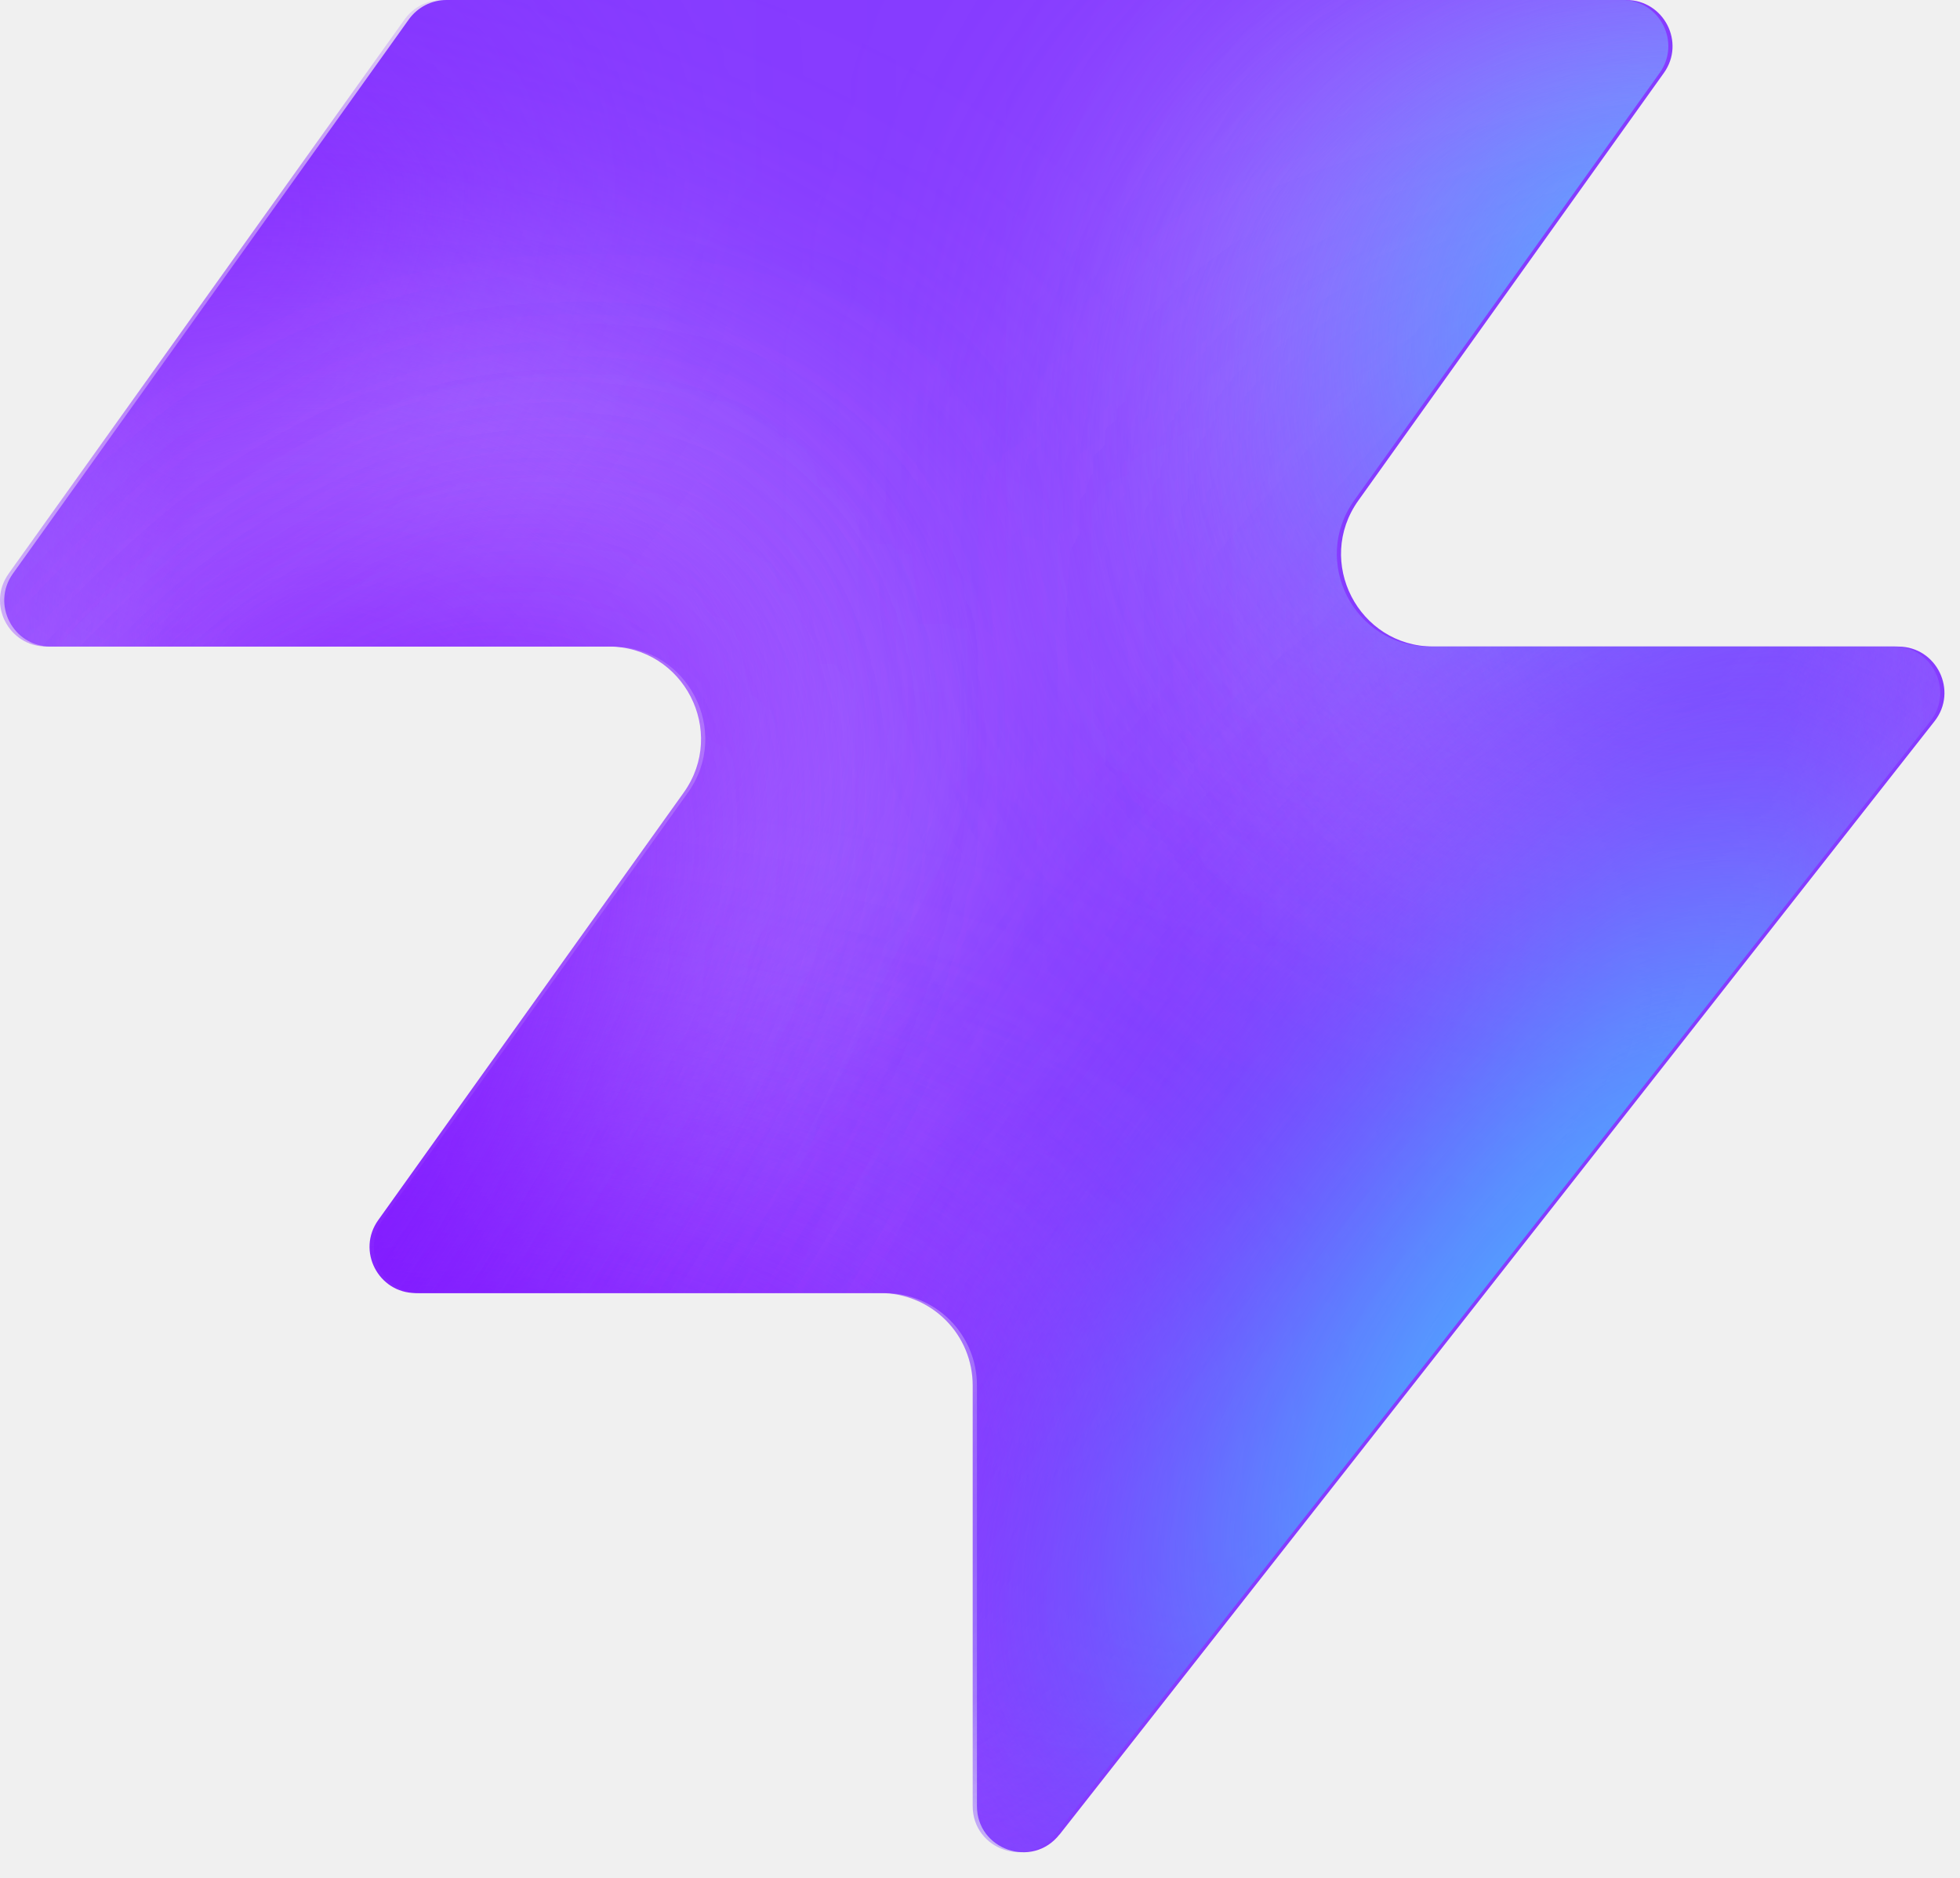
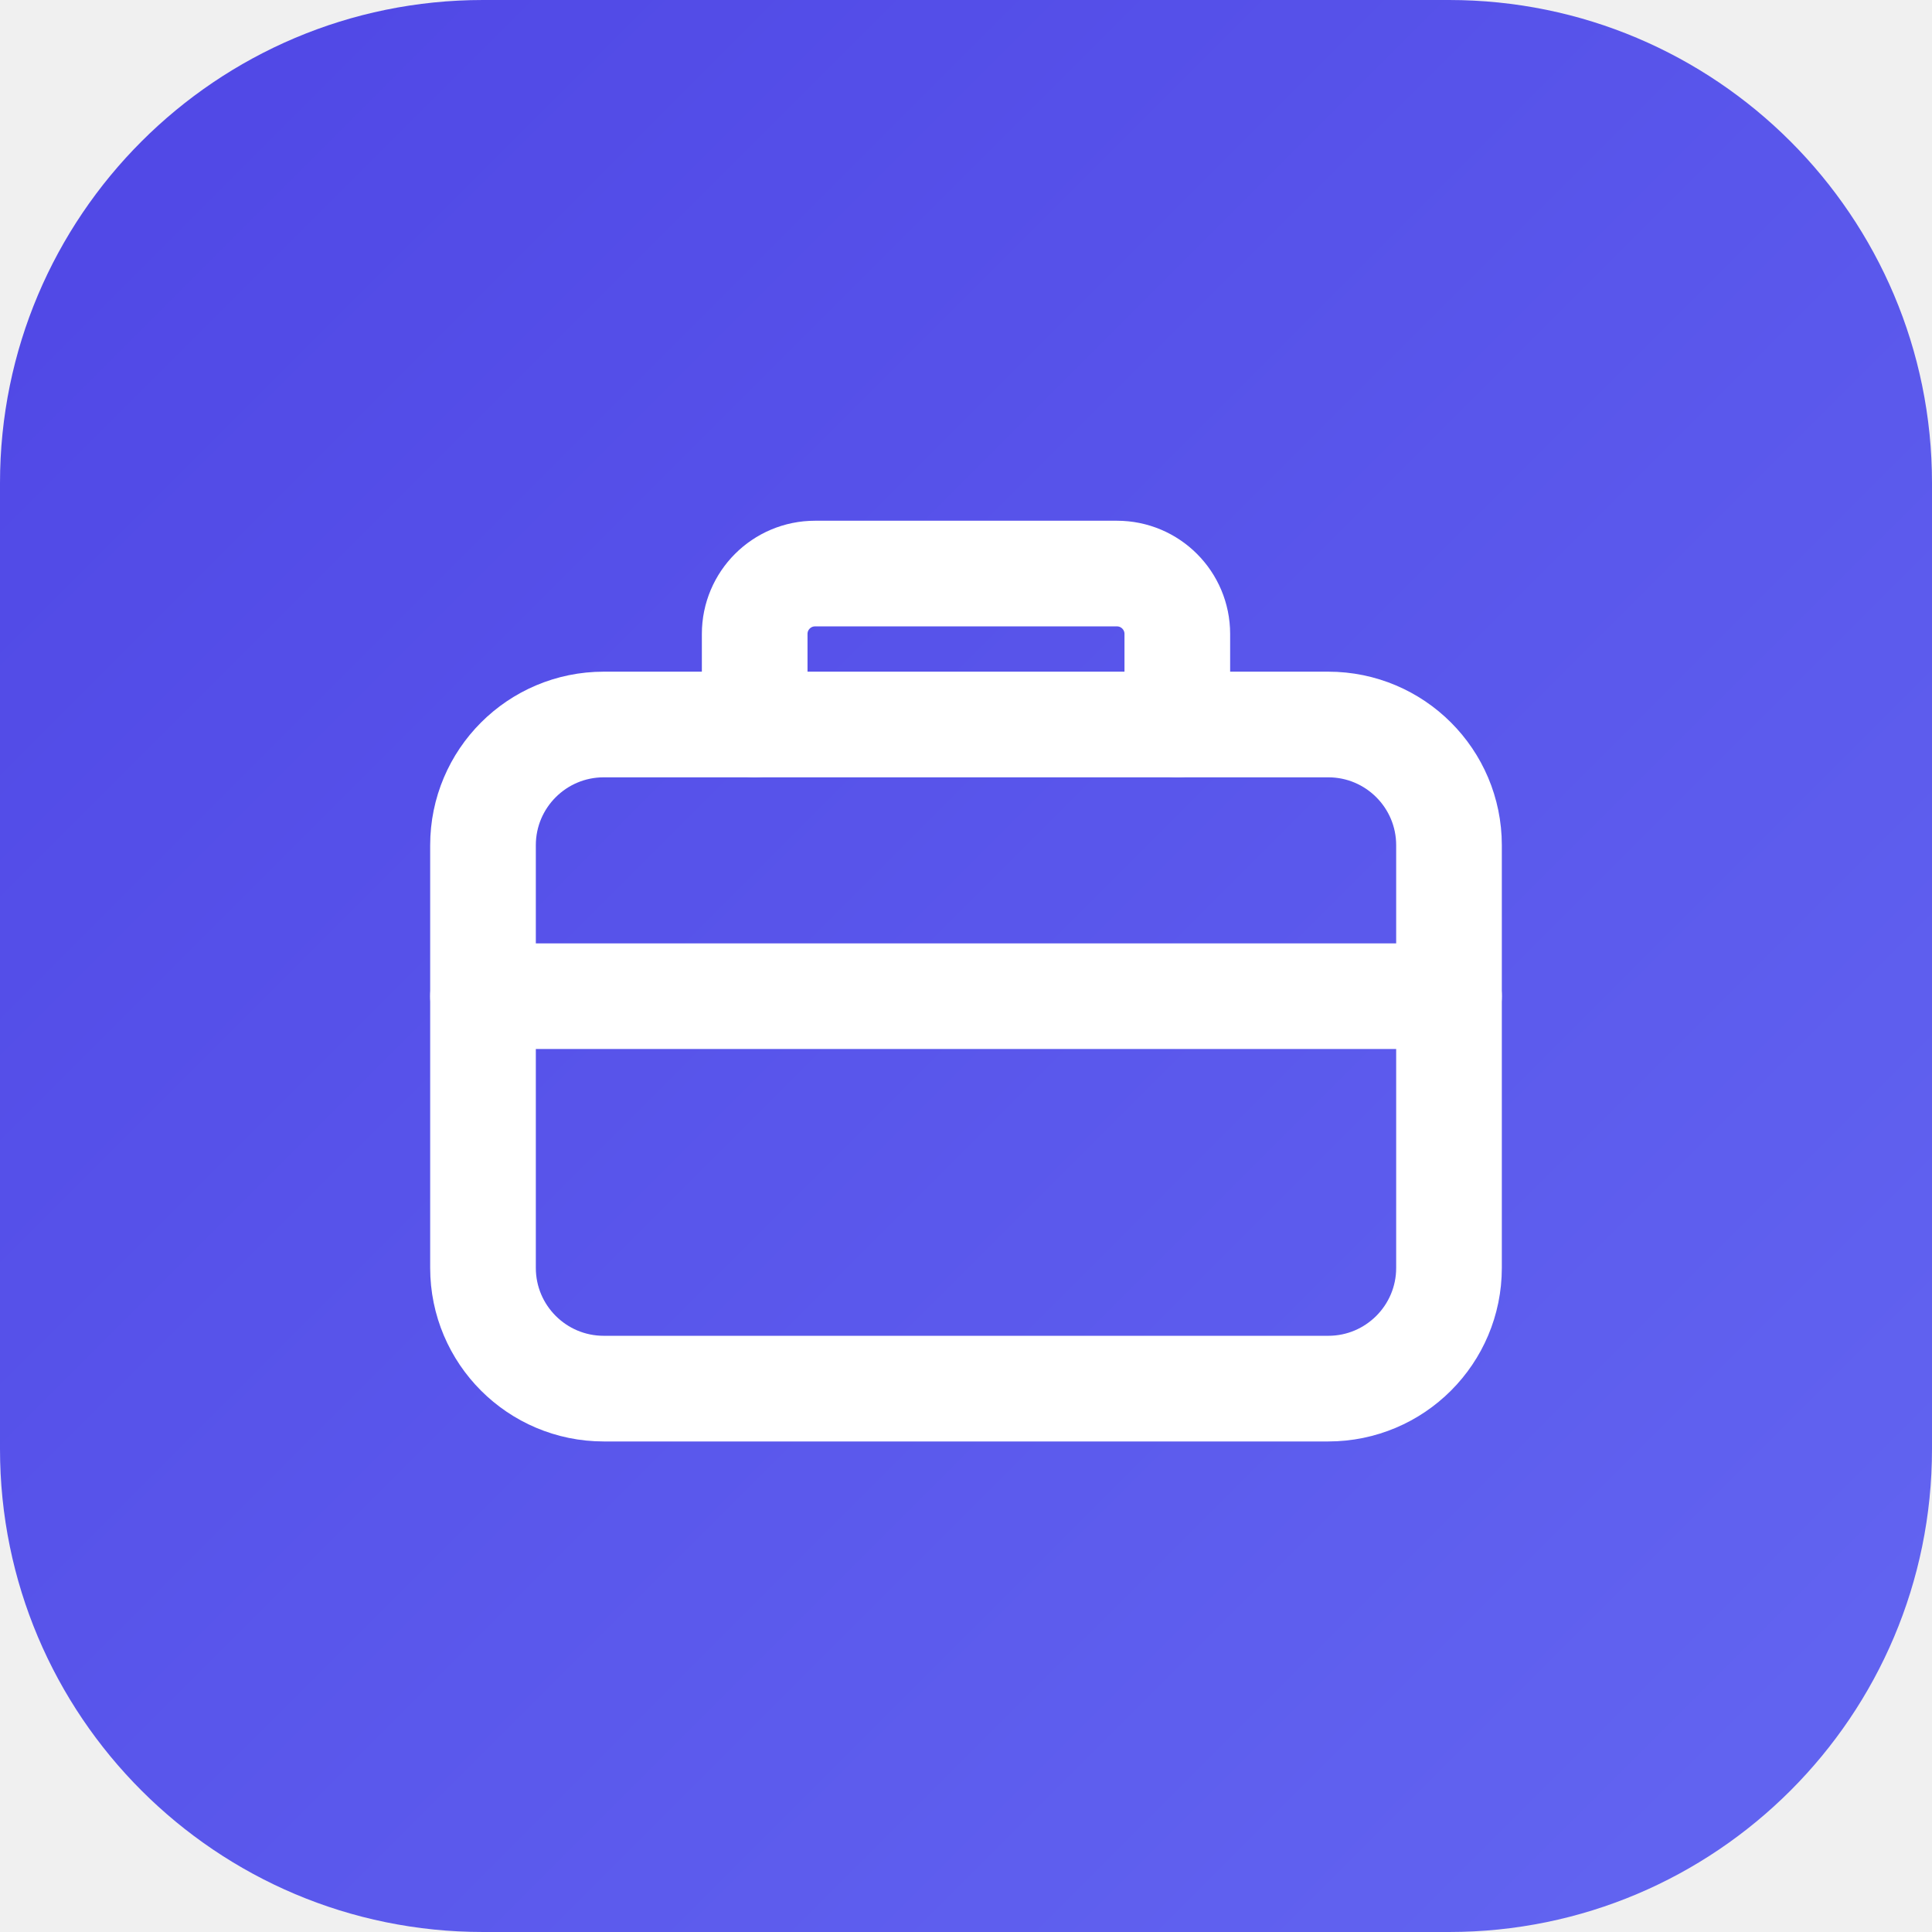
- <svg xmlns="http://www.w3.org/2000/svg" width="48" height="46" fill="none" viewBox="0 0 48 46">
-   <path fill="#863bff" d="M25.946 44.938c-.664.845-2.021.375-2.021-.698V33.937a2.26 2.26 0 0 0-2.262-2.262H10.287c-.92 0-1.456-1.04-.92-1.788l7.48-10.471c1.07-1.497 0-3.578-1.842-3.578H1.237c-.92 0-1.456-1.04-.92-1.788L10.013.474c.214-.297.556-.474.92-.474h28.894c.92 0 1.456 1.04.92 1.788l-7.48 10.471c-1.07 1.498 0 3.579 1.842 3.579h11.377c.943 0 1.473 1.088.89 1.83L25.947 44.94z" style="fill:#863bff;fill:color(display-p3 .525 .23 1);fill-opacity:1" />
-   <mask id="a" width="48" height="46" x="0" y="0" maskUnits="userSpaceOnUse" style="mask-type:alpha">
-     <path fill="#000" d="M25.842 44.938c-.664.844-2.021.375-2.021-.698V33.937a2.26 2.26 0 0 0-2.262-2.262H10.183c-.92 0-1.456-1.04-.92-1.788l7.48-10.471c1.07-1.498 0-3.579-1.842-3.579H1.133c-.92 0-1.456-1.04-.92-1.787L9.91.473c.214-.297.556-.474.92-.474h28.894c.92 0 1.456 1.04.92 1.788l-7.48 10.471c-1.07 1.498 0 3.578 1.842 3.578h11.377c.943 0 1.473 1.088.89 1.832L25.843 44.94z" style="fill:#000;fill-opacity:1" />
-   </mask>
-   <g mask="url(#a)">
-     <g filter="url(#b)">
-       <ellipse cx="5.508" cy="14.704" fill="#ede6ff" rx="5.508" ry="14.704" style="fill:#ede6ff;fill:color(display-p3 .927 .903 1);fill-opacity:1" transform="matrix(.00324 1 1 -.00324 -4.47 31.516)" />
-     </g>
-     <g filter="url(#c)">
-       <ellipse cx="10.399" cy="29.851" fill="#ede6ff" rx="10.399" ry="29.851" style="fill:#ede6ff;fill:color(display-p3 .927 .903 1);fill-opacity:1" transform="matrix(.00324 1 1 -.00324 -39.328 7.883)" />
-     </g>
-     <g filter="url(#d)">
-       <ellipse cx="5.508" cy="30.487" fill="#7e14ff" rx="5.508" ry="30.487" style="fill:#7e14ff;fill:color(display-p3 .492 .077 1);fill-opacity:1" transform="rotate(89.814 -25.913 -14.639)scale(1 -1)" />
-     </g>
-     <g filter="url(#e)">
-       <ellipse cx="5.508" cy="30.599" fill="#7e14ff" rx="5.508" ry="30.599" style="fill:#7e14ff;fill:color(display-p3 .492 .077 1);fill-opacity:1" transform="rotate(89.814 -32.644 -3.334)scale(1 -1)" />
-     </g>
-     <g filter="url(#f)">
-       <ellipse cx="5.508" cy="30.599" fill="#7e14ff" rx="5.508" ry="30.599" style="fill:#7e14ff;fill:color(display-p3 .492 .077 1);fill-opacity:1" transform="matrix(.00324 1 1 -.00324 -34.34 30.47)" />
-     </g>
-     <g filter="url(#g)">
-       <ellipse cx="14.072" cy="22.078" fill="#ede6ff" rx="14.072" ry="22.078" style="fill:#ede6ff;fill:color(display-p3 .927 .903 1);fill-opacity:1" transform="rotate(93.35 24.506 48.493)scale(-1 1)" />
-     </g>
-     <g filter="url(#h)">
-       <ellipse cx="3.47" cy="21.501" fill="#7e14ff" rx="3.47" ry="21.501" style="fill:#7e14ff;fill:color(display-p3 .492 .077 1);fill-opacity:1" transform="rotate(89.009 28.708 47.59)scale(-1 1)" />
-     </g>
-     <g filter="url(#i)">
-       <ellipse cx="3.47" cy="21.501" fill="#7e14ff" rx="3.47" ry="21.501" style="fill:#7e14ff;fill:color(display-p3 .492 .077 1);fill-opacity:1" transform="rotate(89.009 28.708 47.59)scale(-1 1)" />
-     </g>
-     <g filter="url(#j)">
-       <ellipse cx=".387" cy="8.972" fill="#7e14ff" rx="4.407" ry="29.108" style="fill:#7e14ff;fill:color(display-p3 .492 .077 1);fill-opacity:1" transform="rotate(39.51 .387 8.972)" />
-     </g>
-     <g filter="url(#k)">
-       <ellipse cx="47.523" cy="-6.092" fill="#7e14ff" rx="4.407" ry="29.108" style="fill:#7e14ff;fill:color(display-p3 .492 .077 1);fill-opacity:1" transform="rotate(37.892 47.523 -6.092)" />
-     </g>
-     <g filter="url(#l)">
-       <ellipse cx="41.412" cy="6.333" fill="#47bfff" rx="5.971" ry="9.665" style="fill:#47bfff;fill:color(display-p3 .28 .748 1);fill-opacity:1" transform="rotate(37.892 41.412 6.333)" />
-     </g>
-     <g filter="url(#m)">
-       <ellipse cx="-1.879" cy="38.332" fill="#7e14ff" rx="4.407" ry="29.108" style="fill:#7e14ff;fill:color(display-p3 .492 .077 1);fill-opacity:1" transform="rotate(37.892 -1.88 38.332)" />
-     </g>
-     <g filter="url(#n)">
-       <ellipse cx="-1.879" cy="38.332" fill="#7e14ff" rx="4.407" ry="29.108" style="fill:#7e14ff;fill:color(display-p3 .492 .077 1);fill-opacity:1" transform="rotate(37.892 -1.88 38.332)" />
-     </g>
-     <g filter="url(#o)">
-       <ellipse cx="35.651" cy="29.907" fill="#7e14ff" rx="4.407" ry="29.108" style="fill:#7e14ff;fill:color(display-p3 .492 .077 1);fill-opacity:1" transform="rotate(37.892 35.651 29.907)" />
-     </g>
-     <g filter="url(#p)">
-       <ellipse cx="38.418" cy="32.4" fill="#47bfff" rx="5.971" ry="15.297" style="fill:#47bfff;fill:color(display-p3 .28 .748 1);fill-opacity:1" transform="rotate(37.892 38.418 32.4)" />
-     </g>
+ <svg xmlns="http://www.w3.org/2000/svg" viewBox="0 0 64 64" width="64" height="64">
+   <defs>
+     <linearGradient id="bgGradient" x1="0%" y1="0%" x2="100%" y2="100%">
+       <stop offset="0%" stop-color="#4F46E5" />
+       <stop offset="100%" stop-color="#6366F1" />
+     </linearGradient>
+   </defs>
+   <rect width="64" height="64" rx="16" fill="url(#bgGradient)" />
+   <g transform="translate(14, 16)" fill="none" stroke="#FFFFFF" stroke-width="3.5" stroke-linecap="round" stroke-linejoin="round">
+     <rect x="2" y="8" width="32" height="22" rx="4" />
+     <path d="M11 8V5a2 2 0 0 1 2-2h10a2 2 0 0 1 2 2v3" />
+     <path d="M2 17h32" />
  </g>
-   <defs>
-     <filter id="b" width="60.045" height="41.654" x="-19.77" y="16.149" color-interpolation-filters="sRGB" filterUnits="userSpaceOnUse">
-       <feFlood flood-opacity="0" result="BackgroundImageFix" />
-       <feBlend in="SourceGraphic" in2="BackgroundImageFix" result="shape" />
-       <feGaussianBlur result="effect1_foregroundBlur_2002_17158" stdDeviation="7.659" />
-     </filter>
-     <filter id="c" width="90.34" height="51.437" x="-54.613" y="-7.533" color-interpolation-filters="sRGB" filterUnits="userSpaceOnUse">
-       <feFlood flood-opacity="0" result="BackgroundImageFix" />
-       <feBlend in="SourceGraphic" in2="BackgroundImageFix" result="shape" />
-       <feGaussianBlur result="effect1_foregroundBlur_2002_17158" stdDeviation="7.659" />
-     </filter>
-     <filter id="d" width="79.355" height="29.4" x="-49.64" y="2.03" color-interpolation-filters="sRGB" filterUnits="userSpaceOnUse">
-       <feFlood flood-opacity="0" result="BackgroundImageFix" />
-       <feBlend in="SourceGraphic" in2="BackgroundImageFix" result="shape" />
-       <feGaussianBlur result="effect1_foregroundBlur_2002_17158" stdDeviation="4.596" />
-     </filter>
-     <filter id="e" width="79.579" height="29.4" x="-45.045" y="20.029" color-interpolation-filters="sRGB" filterUnits="userSpaceOnUse">
-       <feFlood flood-opacity="0" result="BackgroundImageFix" />
-       <feBlend in="SourceGraphic" in2="BackgroundImageFix" result="shape" />
-       <feGaussianBlur result="effect1_foregroundBlur_2002_17158" stdDeviation="4.596" />
-     </filter>
-     <filter id="f" width="79.579" height="29.4" x="-43.513" y="21.178" color-interpolation-filters="sRGB" filterUnits="userSpaceOnUse">
-       <feFlood flood-opacity="0" result="BackgroundImageFix" />
-       <feBlend in="SourceGraphic" in2="BackgroundImageFix" result="shape" />
-       <feGaussianBlur result="effect1_foregroundBlur_2002_17158" stdDeviation="4.596" />
-     </filter>
-     <filter id="g" width="74.749" height="58.852" x="15.756" y="-17.901" color-interpolation-filters="sRGB" filterUnits="userSpaceOnUse">
-       <feFlood flood-opacity="0" result="BackgroundImageFix" />
-       <feBlend in="SourceGraphic" in2="BackgroundImageFix" result="shape" />
-       <feGaussianBlur result="effect1_foregroundBlur_2002_17158" stdDeviation="7.659" />
-     </filter>
-     <filter id="h" width="61.377" height="25.362" x="23.548" y="2.284" color-interpolation-filters="sRGB" filterUnits="userSpaceOnUse">
-       <feFlood flood-opacity="0" result="BackgroundImageFix" />
-       <feBlend in="SourceGraphic" in2="BackgroundImageFix" result="shape" />
-       <feGaussianBlur result="effect1_foregroundBlur_2002_17158" stdDeviation="4.596" />
-     </filter>
-     <filter id="i" width="61.377" height="25.362" x="23.548" y="2.284" color-interpolation-filters="sRGB" filterUnits="userSpaceOnUse">
-       <feFlood flood-opacity="0" result="BackgroundImageFix" />
-       <feBlend in="SourceGraphic" in2="BackgroundImageFix" result="shape" />
-       <feGaussianBlur result="effect1_foregroundBlur_2002_17158" stdDeviation="4.596" />
-     </filter>
-     <filter id="j" width="56.045" height="63.649" x="-27.636" y="-22.853" color-interpolation-filters="sRGB" filterUnits="userSpaceOnUse">
-       <feFlood flood-opacity="0" result="BackgroundImageFix" />
-       <feBlend in="SourceGraphic" in2="BackgroundImageFix" result="shape" />
-       <feGaussianBlur result="effect1_foregroundBlur_2002_17158" stdDeviation="4.596" />
-     </filter>
-     <filter id="k" width="54.814" height="64.646" x="20.116" y="-38.415" color-interpolation-filters="sRGB" filterUnits="userSpaceOnUse">
-       <feFlood flood-opacity="0" result="BackgroundImageFix" />
-       <feBlend in="SourceGraphic" in2="BackgroundImageFix" result="shape" />
-       <feGaussianBlur result="effect1_foregroundBlur_2002_17158" stdDeviation="4.596" />
-     </filter>
-     <filter id="l" width="33.541" height="35.313" x="24.641" y="-11.323" color-interpolation-filters="sRGB" filterUnits="userSpaceOnUse">
-       <feFlood flood-opacity="0" result="BackgroundImageFix" />
-       <feBlend in="SourceGraphic" in2="BackgroundImageFix" result="shape" />
-       <feGaussianBlur result="effect1_foregroundBlur_2002_17158" stdDeviation="4.596" />
-     </filter>
-     <filter id="m" width="54.814" height="64.646" x="-29.286" y="6.009" color-interpolation-filters="sRGB" filterUnits="userSpaceOnUse">
-       <feFlood flood-opacity="0" result="BackgroundImageFix" />
-       <feBlend in="SourceGraphic" in2="BackgroundImageFix" result="shape" />
-       <feGaussianBlur result="effect1_foregroundBlur_2002_17158" stdDeviation="4.596" />
-     </filter>
-     <filter id="n" width="54.814" height="64.646" x="-29.286" y="6.009" color-interpolation-filters="sRGB" filterUnits="userSpaceOnUse">
-       <feFlood flood-opacity="0" result="BackgroundImageFix" />
-       <feBlend in="SourceGraphic" in2="BackgroundImageFix" result="shape" />
-       <feGaussianBlur result="effect1_foregroundBlur_2002_17158" stdDeviation="4.596" />
-     </filter>
-     <filter id="o" width="54.814" height="64.646" x="8.244" y="-2.416" color-interpolation-filters="sRGB" filterUnits="userSpaceOnUse">
-       <feFlood flood-opacity="0" result="BackgroundImageFix" />
-       <feBlend in="SourceGraphic" in2="BackgroundImageFix" result="shape" />
-       <feGaussianBlur result="effect1_foregroundBlur_2002_17158" stdDeviation="4.596" />
-     </filter>
-     <filter id="p" width="39.409" height="43.623" x="18.713" y="10.588" color-interpolation-filters="sRGB" filterUnits="userSpaceOnUse">
-       <feFlood flood-opacity="0" result="BackgroundImageFix" />
-       <feBlend in="SourceGraphic" in2="BackgroundImageFix" result="shape" />
-       <feGaussianBlur result="effect1_foregroundBlur_2002_17158" stdDeviation="4.596" />
-     </filter>
-   </defs>
</svg>
